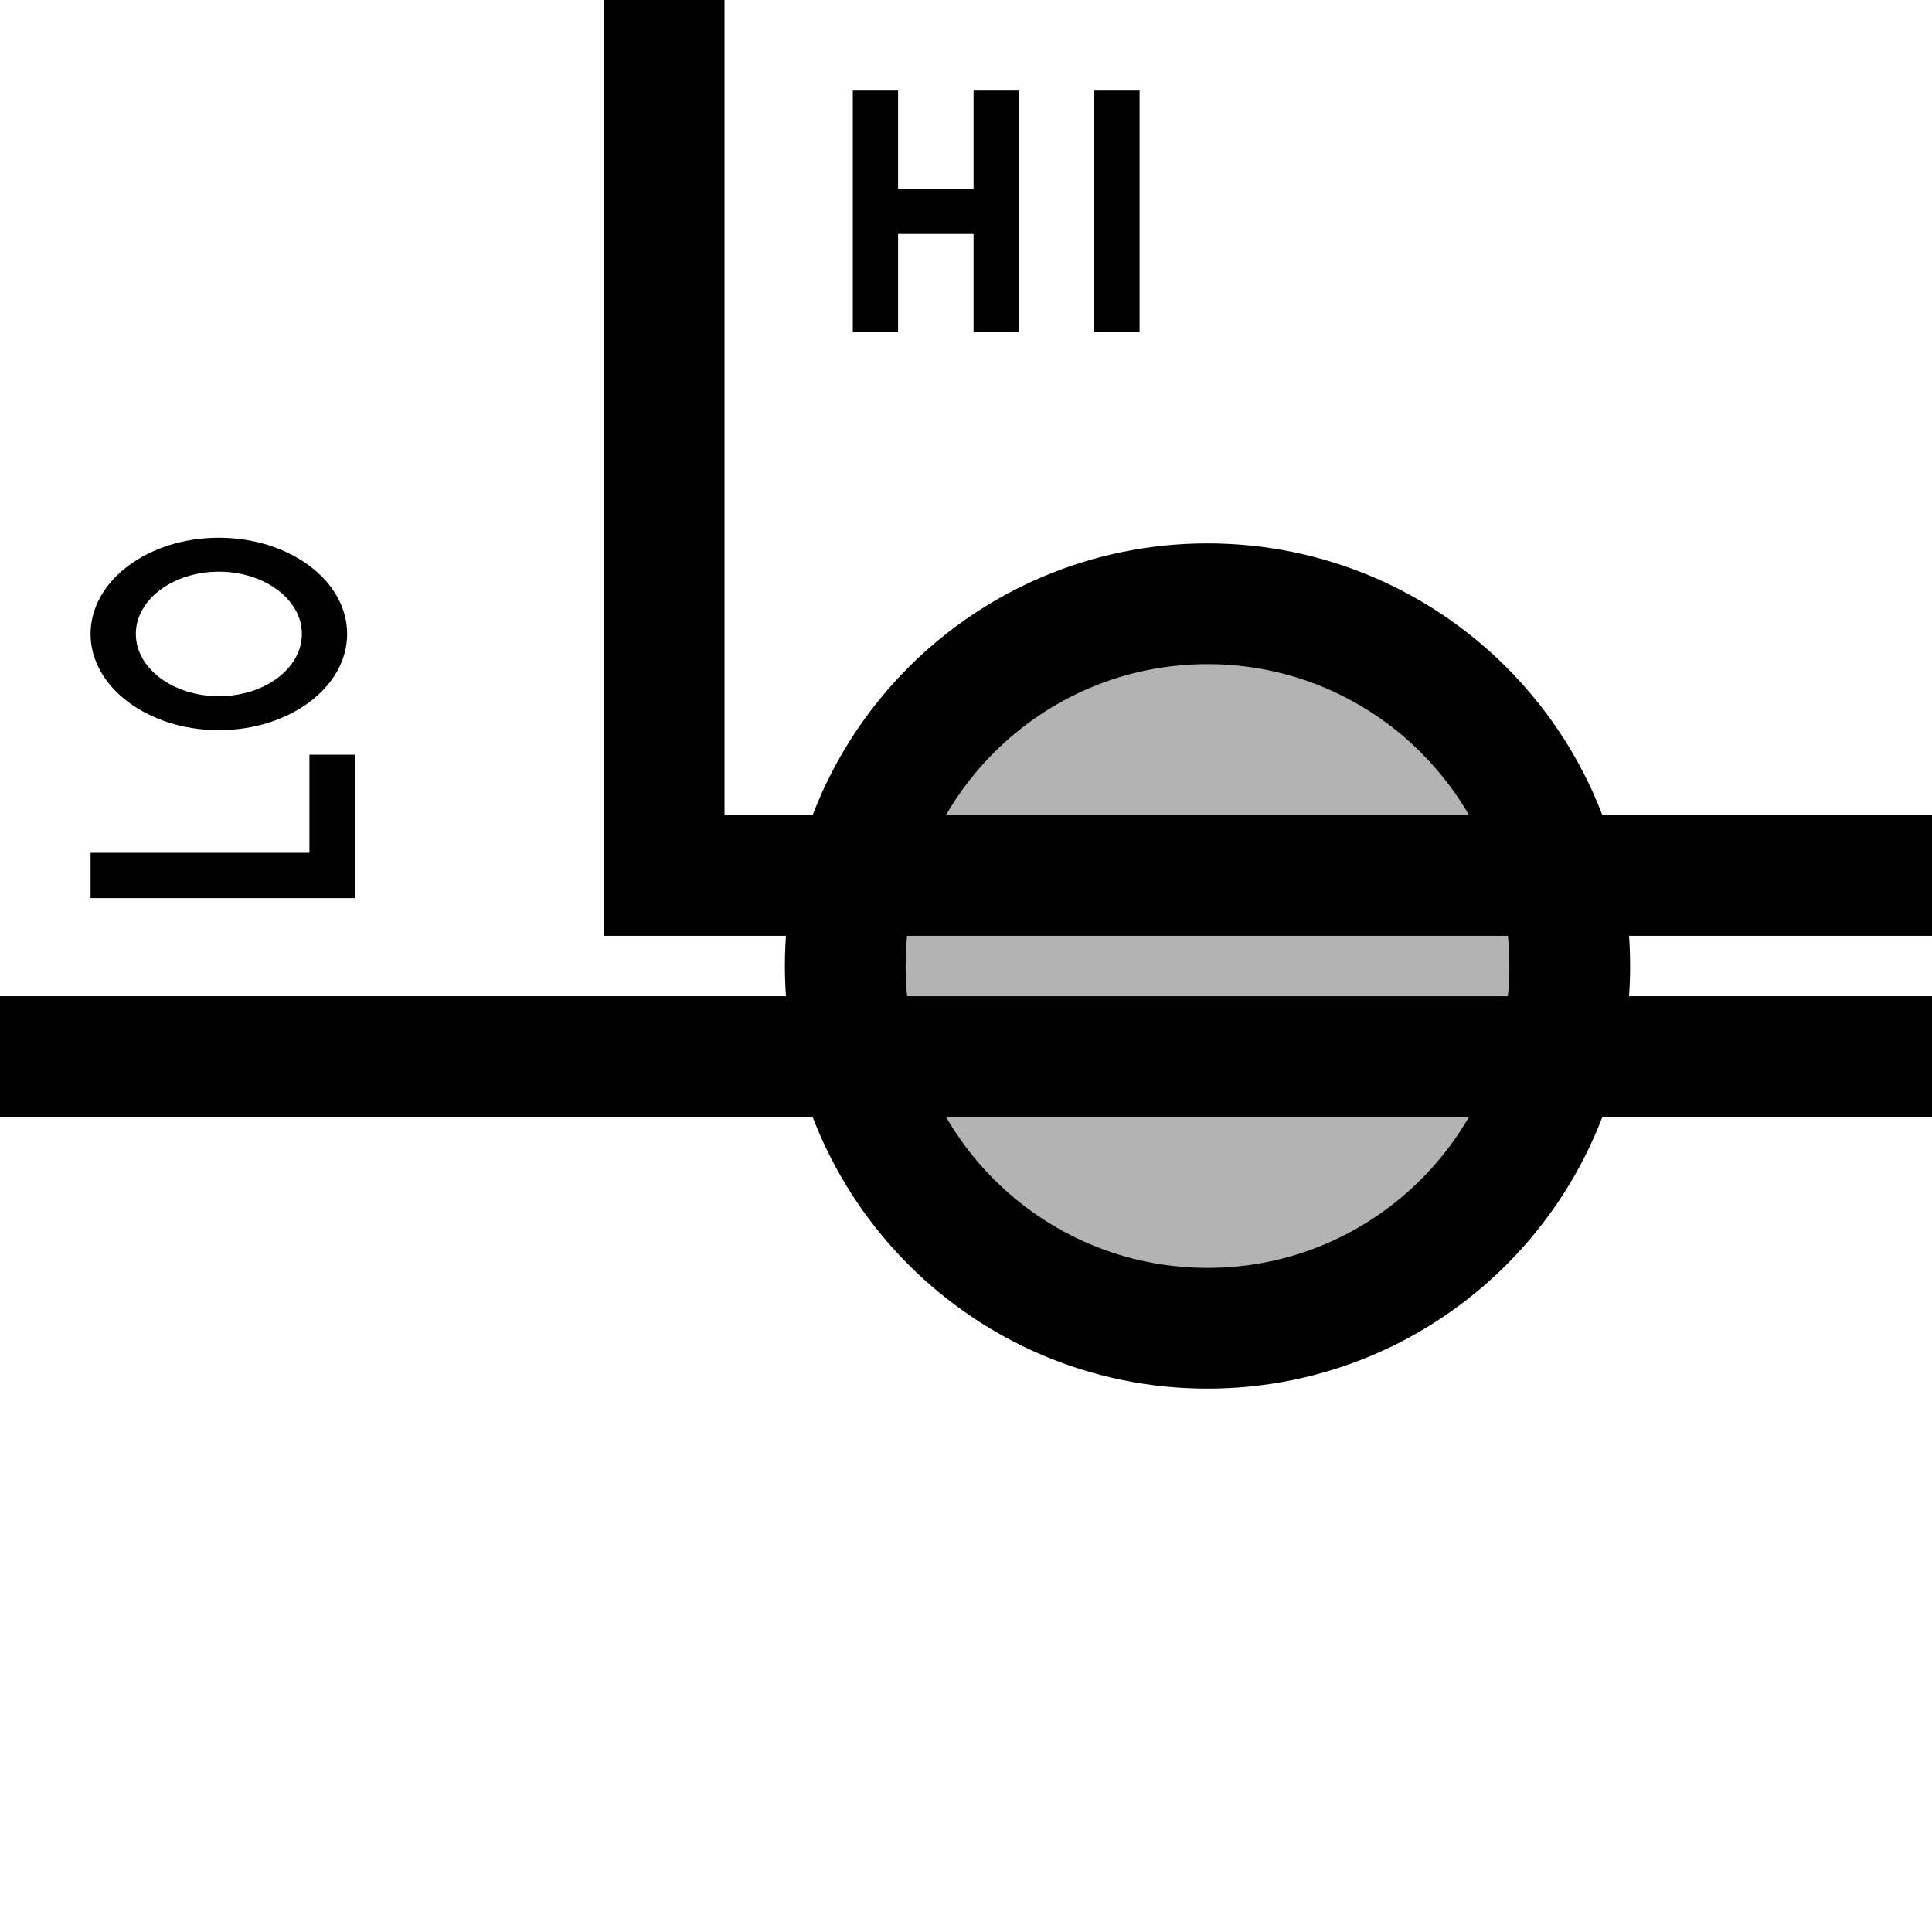
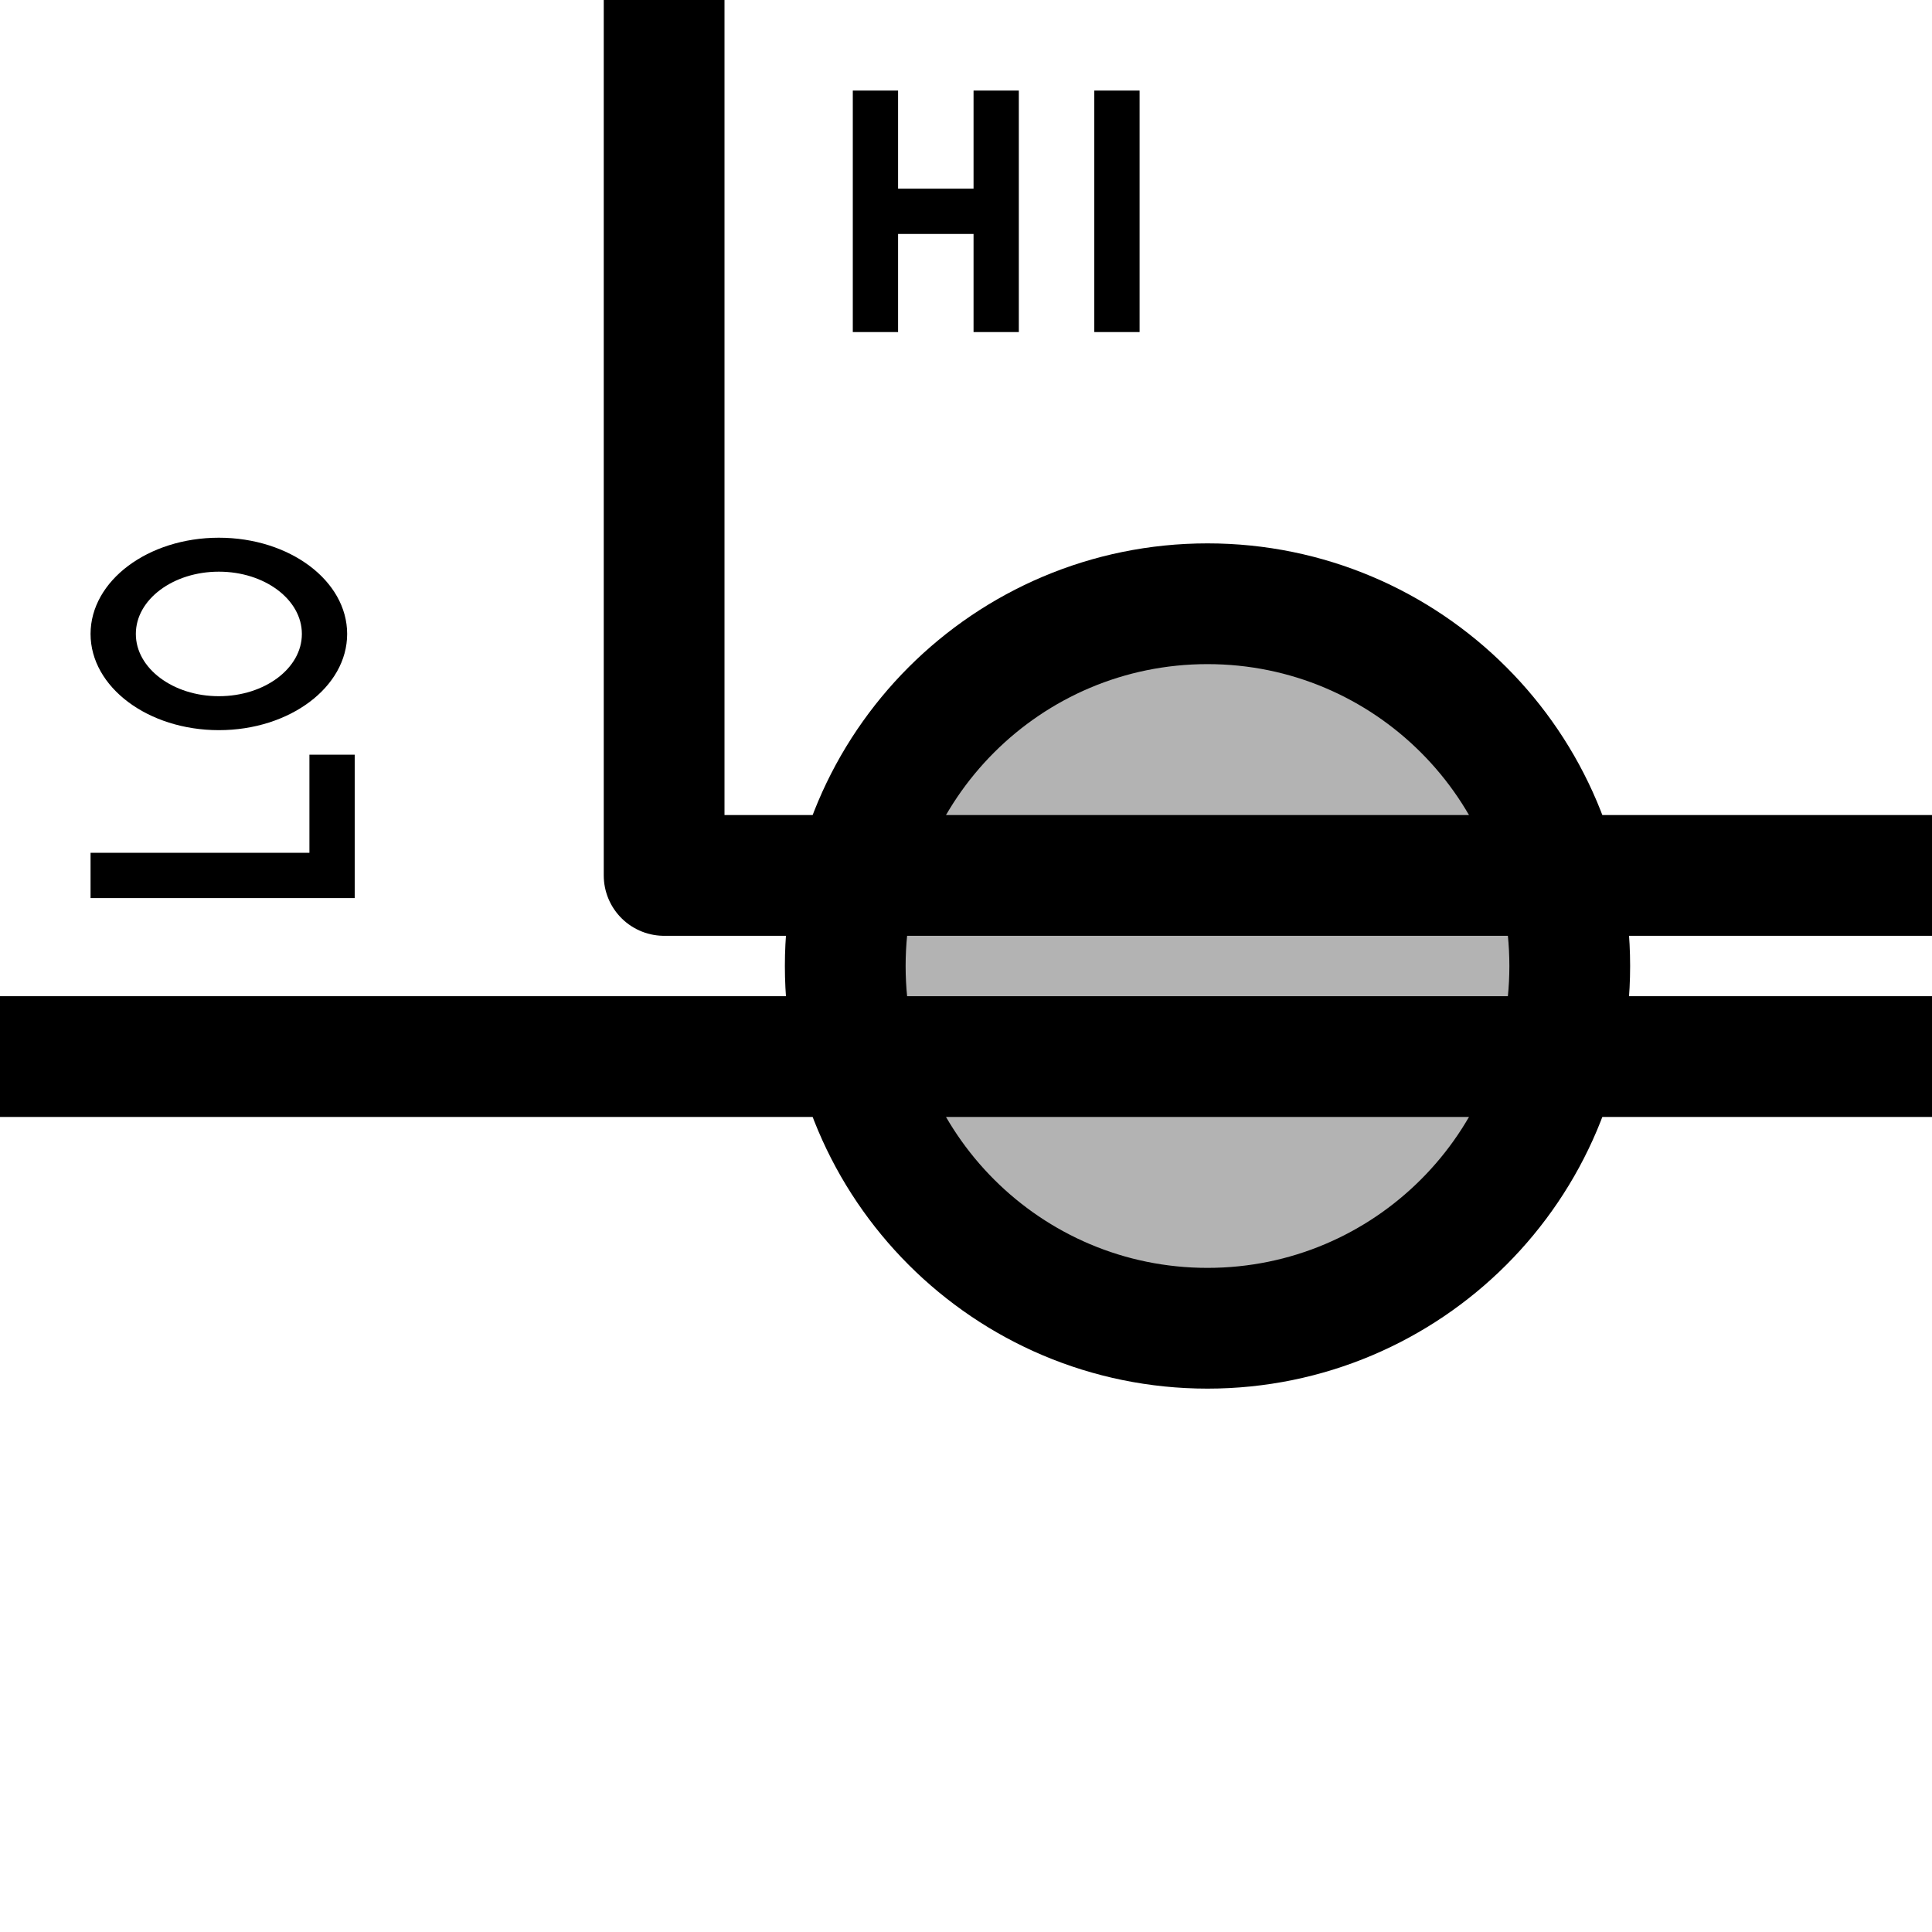
<svg xmlns="http://www.w3.org/2000/svg" version="1.1" width="64" height="64">
-   <g fill="none" stroke="black" stroke-width="4">
+   <g fill="none" stroke="black" stroke-width="4" stroke-linejoin="round">
    <circle cx="40" cy="32" r="12" fill="black" fill-opacity="0.3" />
    <path d="M 0,35 H 64" />
    <path d="M 64,29 H 22 V 0" />
  </g>
  <g fill="none" stroke="black" stroke-width="1.5">
    <g transform="translate(33,7)">
      <path d="M -4,-4 v 8 m 0,-4 h 4 m 0,-4 v 8 m 4,0 v -8" />
    </g>
    <g transform="translate(7,24)">
      <path d="M -4,5 h 8 v -4" />
      <circle cx="0" cy="0" r="3.5" transform="translate(0.25,-3) scale(1,0.75)" />
    </g>
  </g>
</svg>
